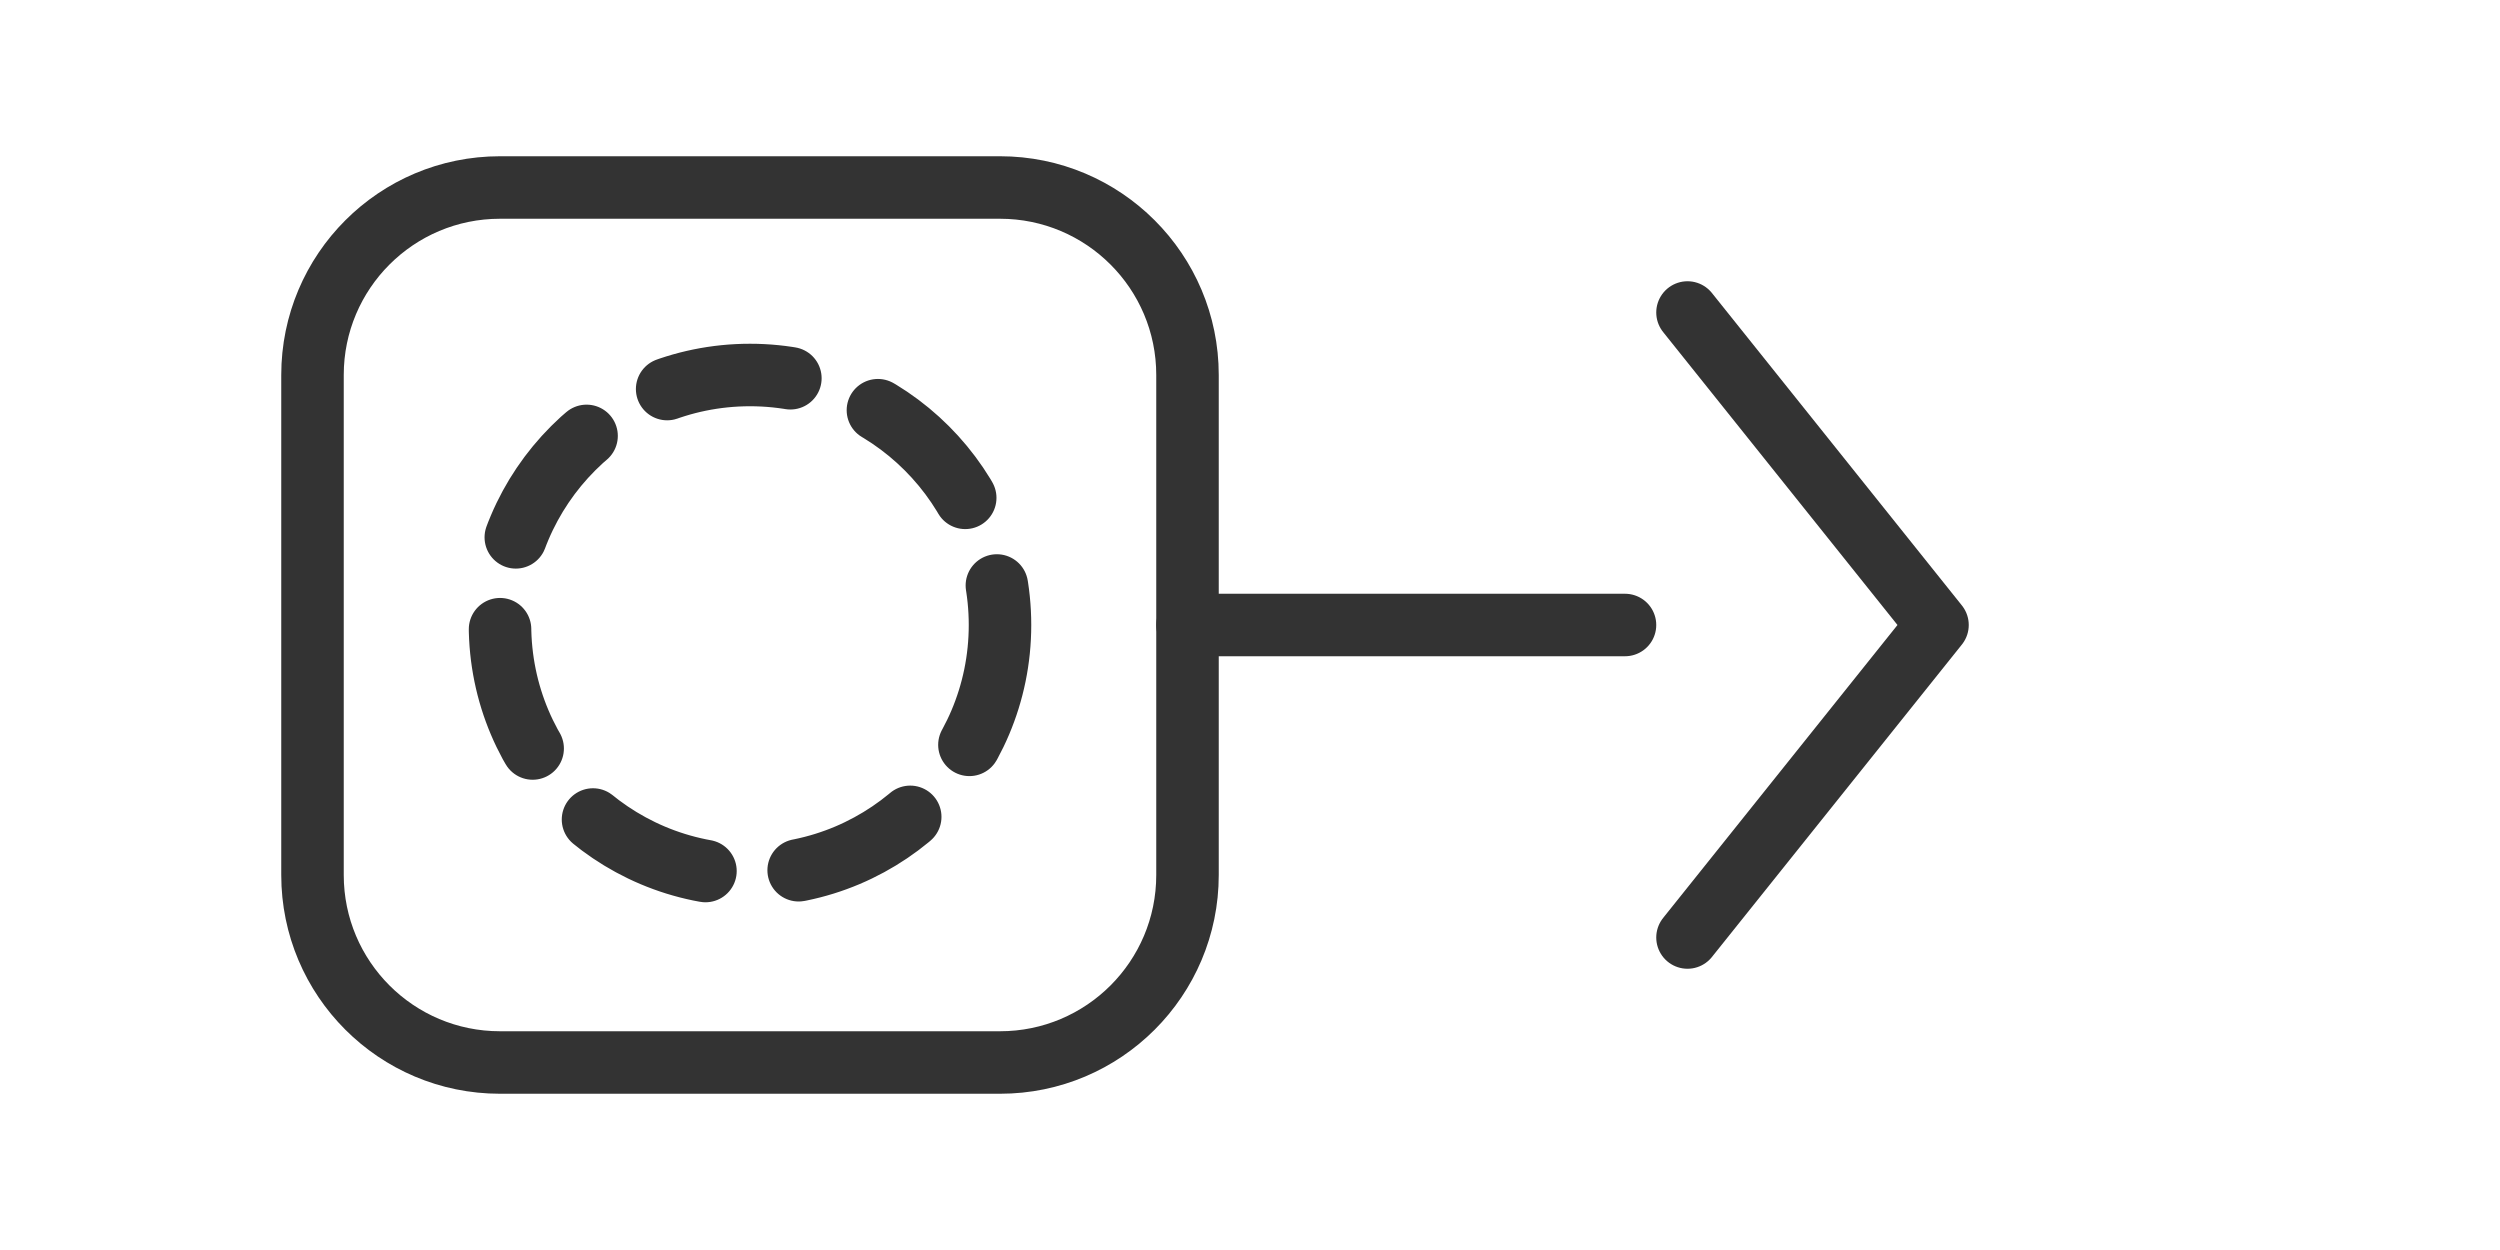
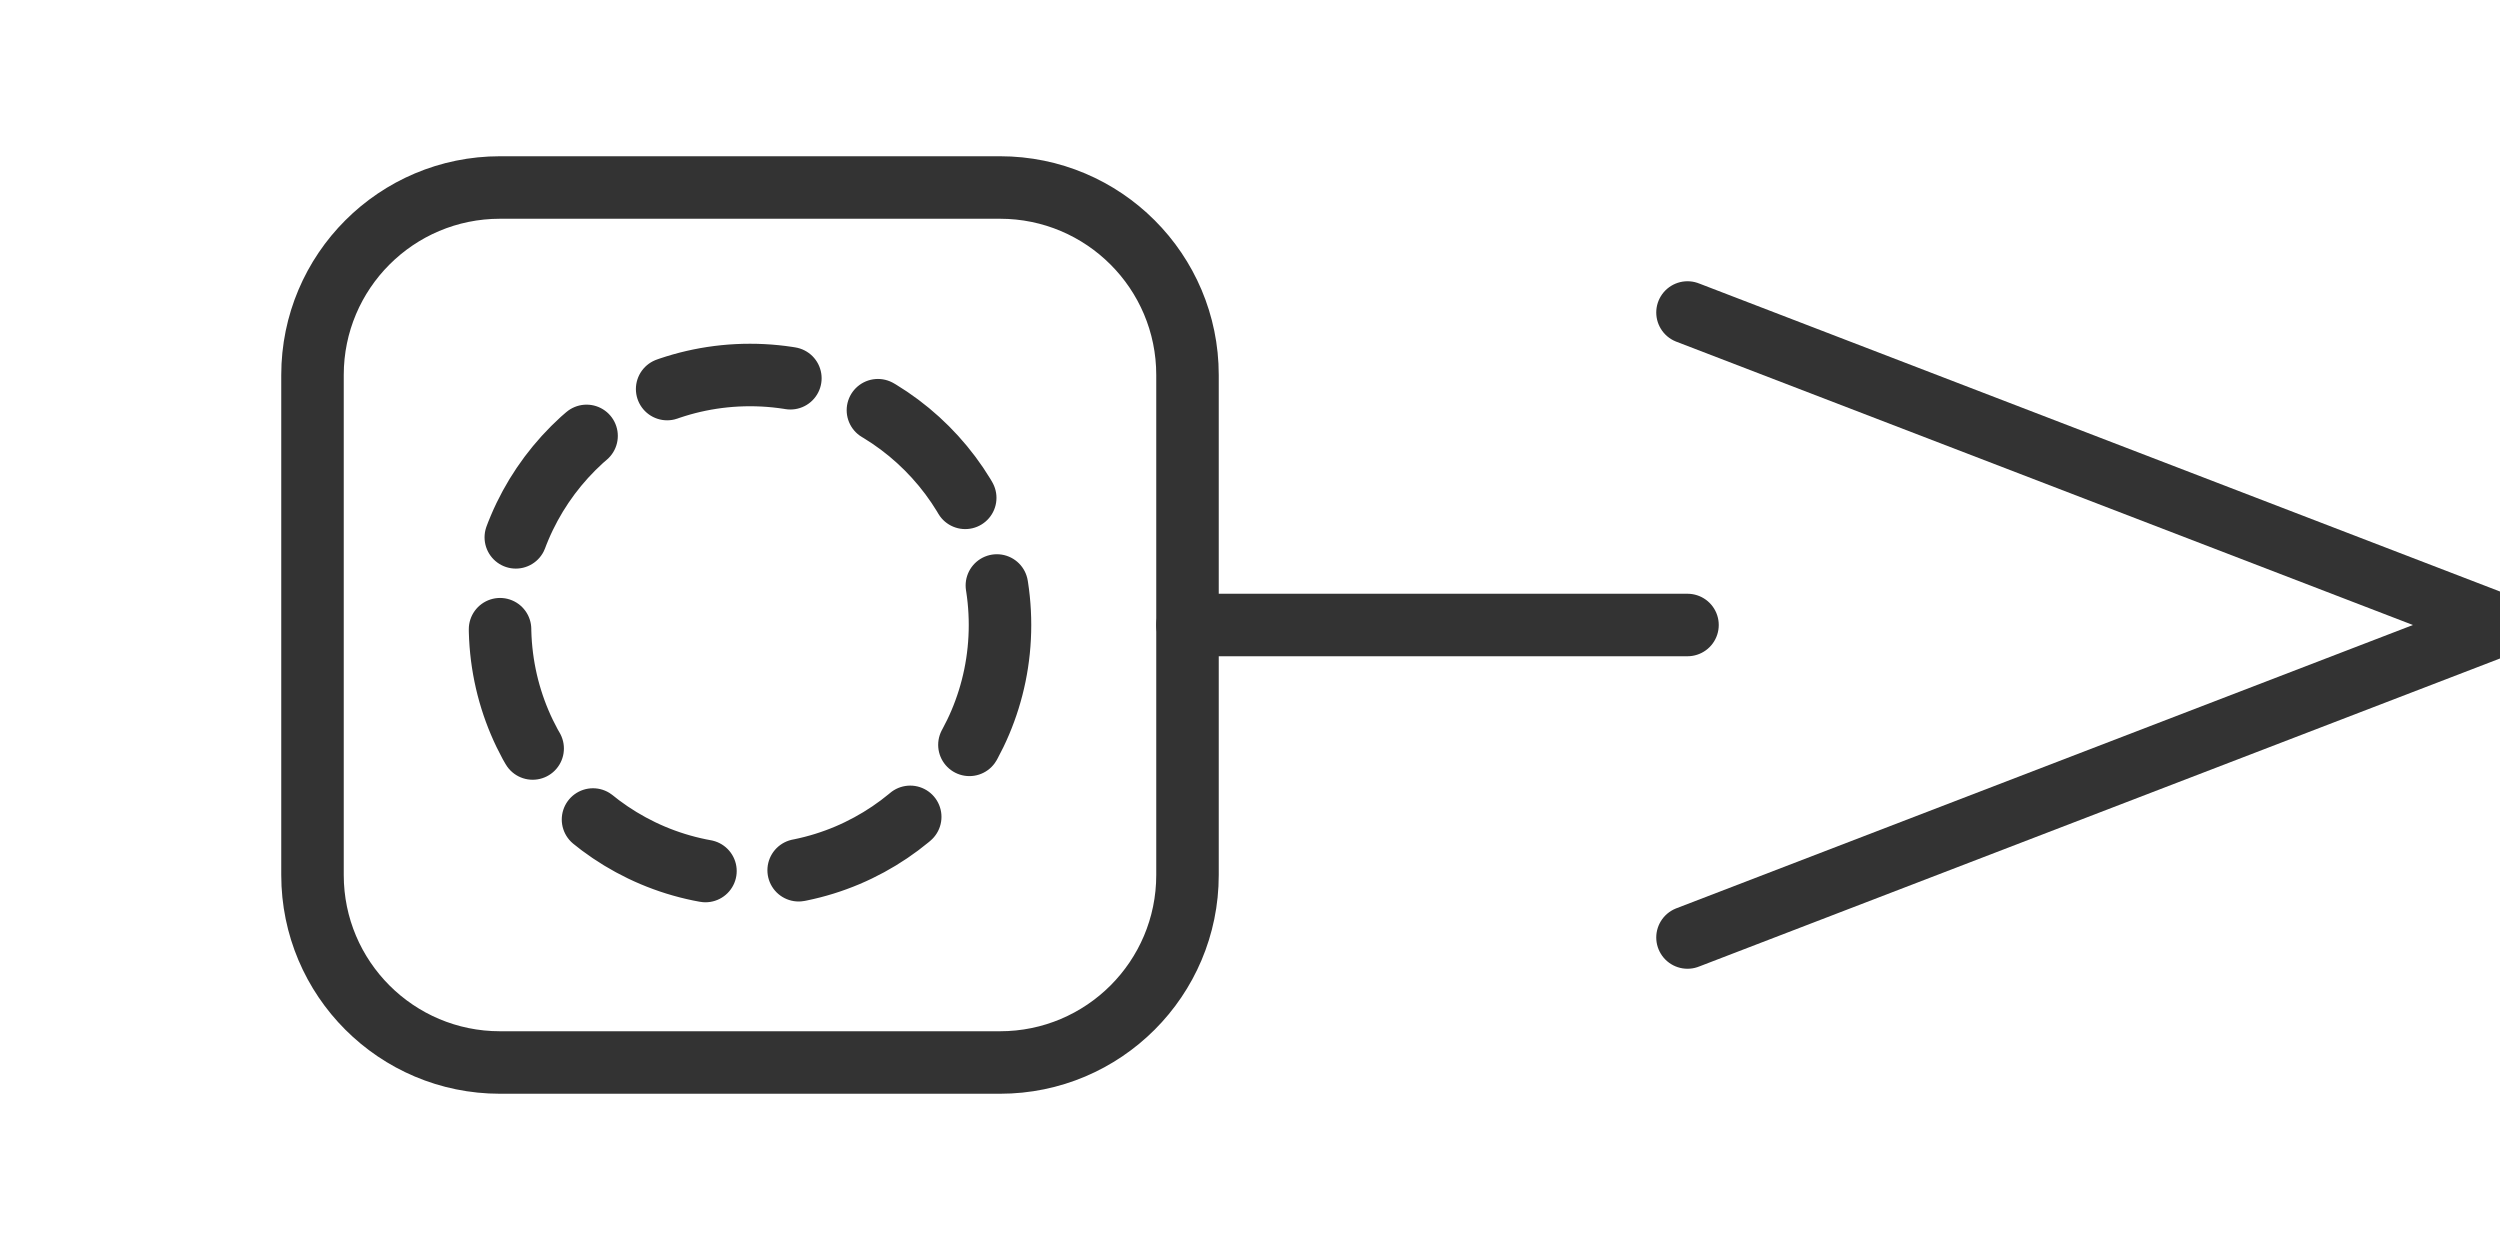
<svg xmlns="http://www.w3.org/2000/svg" viewBox="0 0 80 40">
  <g stroke="#333" stroke-width="2" fill="none" stroke-linecap="round" stroke-linejoin="round">
    <rect x="10" y="6" width="28" height="28" rx="6" />
    <circle cx="24" cy="20" r="8" stroke-dasharray="4 3" />
-     <path d="M38 20h14" />
-     <path d="M54 10l8 10-8 10" />
+     <path d="M38 20h16" />
+     <path d="M54 10L80 20 54 30" />
  </g>
</svg>
